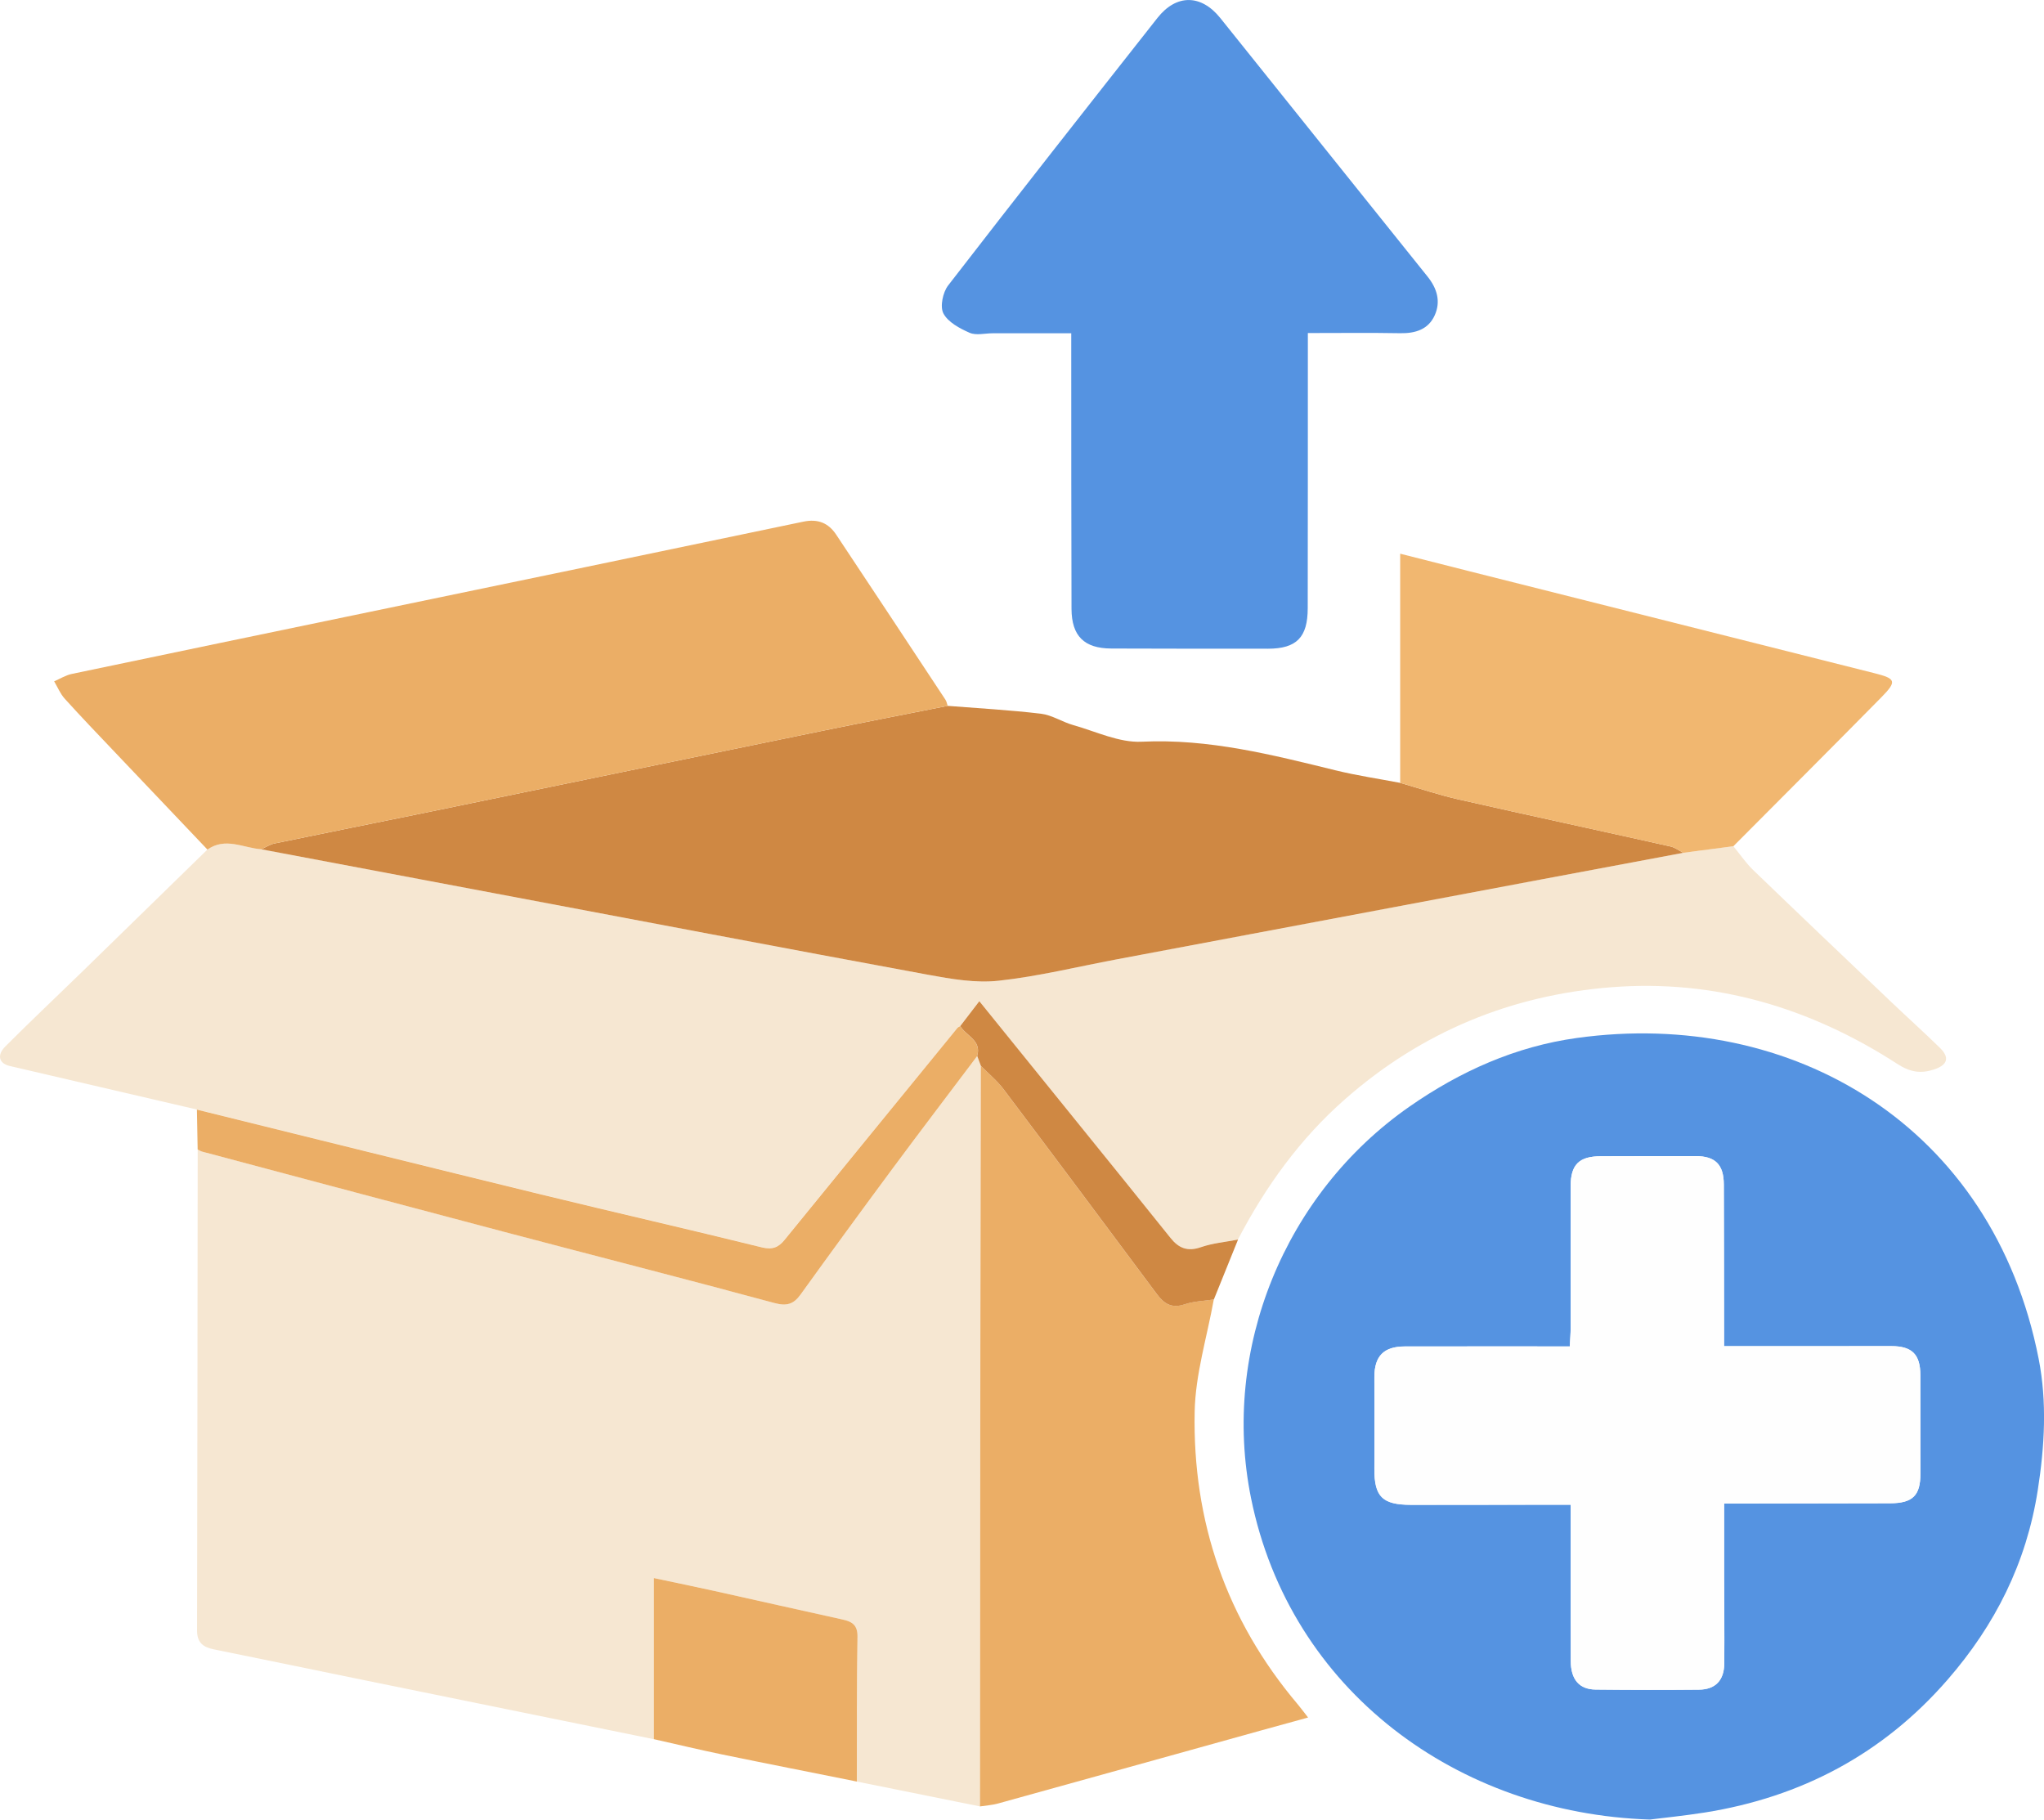
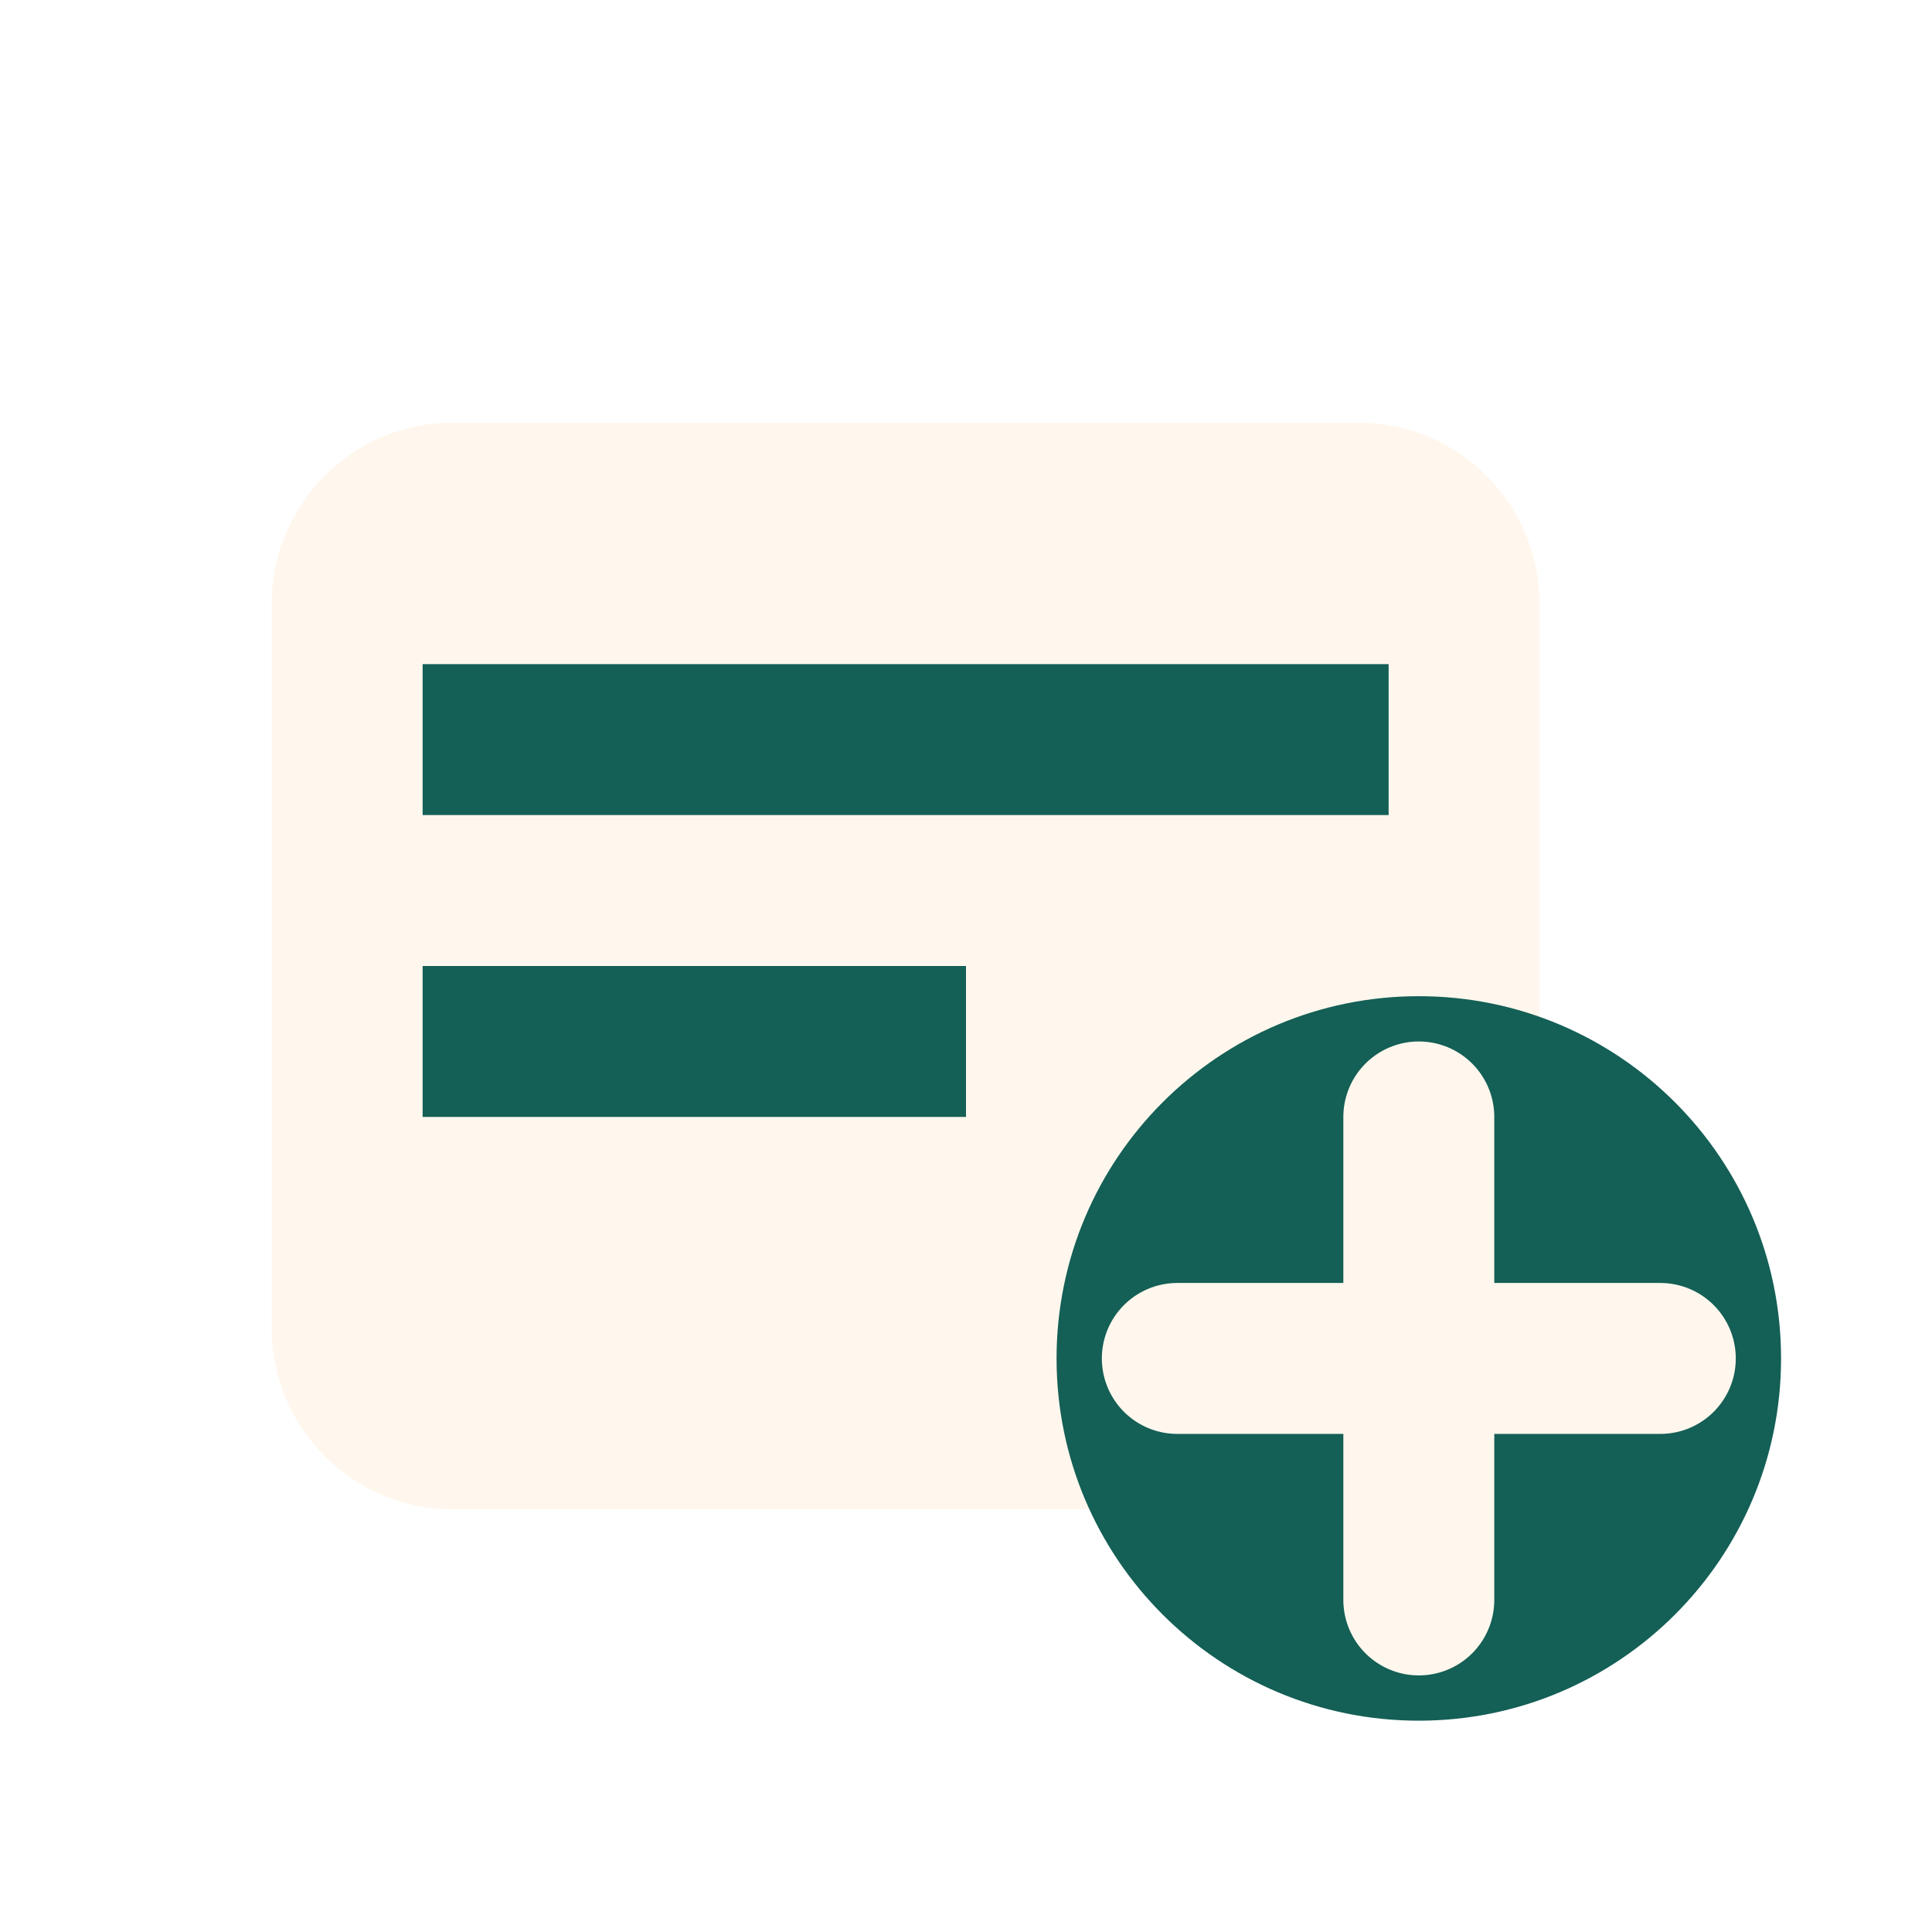
- <svg xmlns="http://www.w3.org/2000/svg" data-bbox="0.001 0.01 613.45 546.06" viewBox="0 0 613.44 546.07" data-type="color">
-   <g>
-     <path d="M59.11 332.99c-18.73-4.35-37.45-8.69-56.17-13.07-3.26-.76-3.96-3.25-1.33-5.88 7.52-7.52 15.26-14.82 22.88-22.24 12.6-12.27 25.18-24.56 37.76-36.84 5.35-3.8 10.75-.5 16.13-.09l70.47 13.29c43.23 8.15 86.44 16.39 129.69 24.37 6.95 1.28 14.24 2.54 21.15 1.79 11.84-1.28 23.51-4.17 35.25-6.38 42.4-7.98 84.8-15.96 127.19-23.94 14.35-2.7 28.69-5.38 43.04-8.07l15.04-1.98c1.97 2.39 3.72 5.01 5.94 7.15 13.79 13.29 27.66 26.49 41.53 39.69 4.82 4.59 9.78 9.05 14.54 13.7 2.97 2.91 2.27 5.11-1.72 6.45-4 1.34-7.19.87-11.07-1.64-26.02-16.83-54.61-25.43-85.67-23.03-30.18 2.33-57.09 13.41-80.03 33.56-13.57 11.91-23.89 26.25-32.2 42.16-3.74.73-7.62 1.06-11.19 2.3-4 1.39-6.63.28-9.09-2.8-9.03-11.29-18.13-22.51-27.22-33.76-9.89-12.24-19.8-24.48-30.15-37.28-2.16 2.81-3.94 5.14-5.72 7.46-.28.18-.63.3-.83.54-17.3 21.19-34.6 42.39-51.87 63.61-1.86 2.29-3.69 3.02-6.87 2.24-22.03-5.45-44.17-10.49-66.22-15.87-34.45-8.4-68.85-16.96-103.28-25.46Z" fill="#F6E7D2" data-color="1" />
-     <path d="M196.24 521.96c-28.61-5.83-57.22-11.65-85.82-17.49-15.44-3.15-30.87-6.37-46.32-9.49-3.19-.65-4.97-2.07-4.96-5.66.11-48.12.14-96.24.19-144.36.45.22.87.53 1.35.65 30.61 8.15 61.21 16.32 91.84 24.4 26.62 7.02 53.29 13.83 79.86 21.02 3.7 1 5.76.43 7.9-2.54a3511 3511 0 0 1 27.61-37.8c8.38-11.31 16.92-22.51 25.39-33.76.36.98.73 1.96 1.09 2.93-.05 28.47-.11 56.94-.14 85.41-.05 45.62-.07 91.24-.11 136.86-12.32-2.49-24.65-4.97-36.97-7.46.04-14.48-.05-28.97.2-43.44.06-3.56-1.63-4.56-4.51-5.2-12.93-2.84-25.85-5.78-38.78-8.64-5.71-1.26-11.43-2.44-17.82-3.79z" fill="#F6E7D2" data-color="1" />
-     <path d="M495.17 546.07c-57.51-1.84-107.99-38.51-119.72-96.5-9.04-44.69 10.12-91.36 47.51-117.43 15.28-10.66 31.93-18.09 50.29-20.63 64.59-8.97 124.88 26.33 138.6 96.35 2.52 12.87 1.79 26.15-.29 39.42-3.41 21.83-12.83 40.47-27.08 56.85-19.34 22.23-43.88 35.24-72.91 39.84-6.21.98-12.47 1.6-16.39 2.1Zm-23.79-94.48v5.92c0 13.66-.03 27.33.03 40.99.02 5.55 2.56 8.51 7.47 8.56q15.495.165 30.99.03c4.94-.05 7.56-2.78 7.61-7.88.08-9-.03-17.99-.05-26.99-.01-6.79 0-13.58 0-20.99h5.88c14.66-.02 29.32-.03 43.99-.08 6.73-.02 9.04-2.32 9.05-8.92.01-9.83 0-19.66-.02-29.49-.01-6.26-2.48-8.75-8.72-8.75-14.83-.01-29.66 0-44.49.02h-5.71v-5.56c-.02-14.33-.02-28.66-.07-42.99-.02-5.96-2.56-8.49-8.46-8.5-9.5-.01-18.99.04-28.49.05-6.47 0-9.02 2.52-9.02 9.01 0 14.16.02 28.32.01 42.49 0 1.75-.16 3.5-.27 5.57-16.89 0-33.21-.02-49.52.01-6.29.01-9.1 2.87-9.12 9.15-.02 9.16.06 18.33 0 27.49-.04 8.43 2.33 10.88 10.99 10.89 13.33.02 26.66-.01 39.99-.03h7.92Z" fill="#5593e1" data-color="2" />
-     <path d="M505.18 255.94c-14.35 2.69-28.7 5.37-43.04 8.07-42.4 7.98-84.8 15.96-127.19 23.94-11.74 2.21-23.41 5.09-35.25 6.38-6.91.75-14.2-.51-21.15-1.79-43.26-7.98-86.47-16.22-129.69-24.37l-70.47-13.29c1.34-.6 2.62-1.46 4.02-1.75 14.92-3.1 29.87-6.07 44.79-9.14 39.75-8.18 79.48-16.42 119.23-24.58 12.65-2.6 25.33-5.05 38-7.57 9.34.74 18.7 1.25 27.99 2.36 3.32.4 6.4 2.49 9.71 3.42 6.8 1.91 13.76 5.31 20.51 4.98 20.11-.96 39.1 3.91 58.24 8.6 6.37 1.56 12.89 2.52 19.35 3.75 5.81 1.67 11.56 3.62 17.44 4.95 21.2 4.81 42.46 9.38 63.67 14.13 1.36.3 2.57 1.26 3.85 1.91Z" fill="#cf8843" data-color="3" />
-     <path d="M392.51 99.95v6.07c0 25.5 0 50.99-.04 76.49 0 8.78-3.34 12.17-11.96 12.18-15.66 0-31.33 0-46.99-.06-8.12-.03-11.91-3.73-11.94-11.92-.09-25.66-.06-51.33-.08-76.99v-5.7h-23.58c-2.33 0-4.97.71-6.93-.15-2.98-1.31-6.48-3.18-7.86-5.81-1.07-2.05-.17-6.33 1.43-8.4 20.77-26.89 41.79-53.59 62.81-80.28 5.66-7.18 13.09-7.15 18.86.03 20.76 25.84 41.43 51.76 62.2 77.59 2.87 3.57 4.01 7.46 2.17 11.59-1.91 4.27-5.79 5.49-10.36 5.41-8.99-.16-17.97-.05-27.74-.05Z" fill="#5593e1" data-color="2" />
-     <path d="M284.42 211.84c-12.67 2.52-25.35 4.97-38 7.57-39.75 8.17-79.48 16.4-119.23 24.58-14.93 3.07-29.87 6.04-44.79 9.14-1.4.29-2.68 1.15-4.02 1.75-5.38-.41-10.77-3.71-16.12.09-9.27-9.75-18.55-19.5-27.81-29.26-5.04-5.31-10.12-10.59-15.03-16.03-1.34-1.48-2.13-3.46-3.17-5.21 1.76-.75 3.45-1.82 5.28-2.21 29.59-6.21 59.19-12.34 88.79-18.49 43.59-9.05 87.19-18.07 130.76-27.21 4.4-.92 7.55.39 9.88 3.9 10.97 16.49 21.88 33.01 32.79 49.54.35.53.45 1.23.67 1.85Z" fill="#ebae66" data-color="4" />
-     <path d="M294.11 542.14c.03-45.62.06-91.24.11-136.86.03-28.47.09-56.94.14-85.41 2.28 2.32 4.85 4.42 6.79 6.99 15.41 20.44 30.73 40.95 46.01 61.49 2.21 2.97 4.51 4.39 8.37 3.08 2.76-.93 5.82-1 8.75-1.45-2.01 11.23-5.52 22.42-5.74 33.68-.66 32.89 9.48 62.44 30.9 87.79.94 1.11 1.8 2.3 3.14 4-5.06 1.39-9.63 2.64-14.2 3.91-26.29 7.31-52.57 14.63-78.87 21.9-1.74.48-3.59.59-5.39.87Z" fill="#ebae66" data-color="4" />
-     <path d="M505.18 255.94c-1.28-.65-2.49-1.61-3.85-1.91-21.22-4.74-42.47-9.32-63.67-14.13-5.89-1.33-11.63-3.29-17.44-4.95v-68.78c7.27 1.84 14.08 3.58 20.89 5.3 40.47 10.19 80.94 20.39 121.42 30.56 6.5 1.64 6.85 2.42 2.05 7.29-14.72 14.94-29.56 29.77-44.36 44.64z" fill="#f1b770" data-color="5" />
-     <path d="M293.27 316.94c-8.47 11.25-17 22.44-25.39 33.76a3511 3511 0 0 0-27.61 37.8c-2.14 2.97-4.2 3.54-7.9 2.54-26.57-7.19-53.25-14-79.86-21.02-30.63-8.08-61.23-16.25-91.84-24.4-.47-.13-.9-.43-1.35-.65-.07-3.99-.14-7.98-.22-11.96 34.42 8.49 68.83 17.06 103.28 25.46 22.05 5.38 44.19 10.42 66.22 15.87 3.18.79 5.01.05 6.87-2.24 17.27-21.22 34.57-42.42 51.87-63.61.2-.24.55-.36.83-.54 1.74 2.98 6.49 4.25 5.08 9.01Z" fill="#ebae66" data-color="4" />
-     <path d="M196.24 521.96V473.6c6.38 1.36 12.11 2.53 17.82 3.79 12.93 2.86 25.84 5.8 38.78 8.64 2.88.63 4.58 1.64 4.51 5.2-.25 14.48-.16 28.96-.2 43.44-13.44-2.7-26.89-5.34-40.31-8.11-6.89-1.42-13.73-3.07-20.59-4.61Z" fill="#ebae66" data-color="4" />
-     <path d="M293.27 316.94c1.41-4.75-3.34-6.03-5.08-9.01 1.78-2.32 3.56-4.65 5.72-7.46 10.35 12.8 20.25 25.03 30.15 37.28 9.08 11.24 18.19 22.47 27.22 33.76 2.46 3.08 5.1 4.18 9.09 2.8 3.57-1.24 7.44-1.57 11.19-2.3-2.42 5.99-4.84 11.99-7.26 17.98-2.93.45-5.99.52-8.75 1.45-3.87 1.31-6.17-.12-8.37-3.08-15.28-20.54-30.6-41.05-46.01-61.49-1.94-2.57-4.51-4.67-6.79-6.99-.36-.98-.73-1.96-1.09-2.93Z" fill="#cf8843" data-color="3" />
-     <path d="M471.38 451.59h-7.92c-13.33.01-26.66.04-39.99.03-8.65-.01-11.03-2.46-10.99-10.89.05-9.16-.02-18.33 0-27.49.01-6.27 2.83-9.13 9.12-9.15 16.31-.03 32.62-.01 49.52-.01.1-2.06.26-3.81.27-5.57.01-14.16-.02-28.32-.01-42.49 0-6.5 2.55-9.01 9.02-9.01 9.5 0 18.99-.06 28.49-.05 5.9 0 8.43 2.54 8.46 8.5.06 14.33.05 28.66.07 42.99v5.56h5.71c14.83 0 29.66-.03 44.49-.02 6.24 0 8.71 2.5 8.72 8.75.02 9.83.03 19.66.02 29.49 0 6.6-2.32 8.89-9.05 8.92-14.66.05-29.32.06-43.99.08h-5.88c0 7.41-.01 14.2 0 20.99.02 9 .13 17.99.05 26.99-.04 5.1-2.66 7.84-7.61 7.88-10.33.1-20.66.08-30.99-.03-4.92-.05-7.45-3.01-7.47-8.56-.06-13.66-.02-27.33-.03-40.99v-5.92Z" fill="#fefefe" data-color="6" />
-   </g>
+ <svg xmlns="http://www.w3.org/2000/svg" viewBox="0 0 64 64" role="img" aria-hidden="true">
+   <rect x="9" y="14" width="42" height="36" rx="6" fill="#FFF7ED" />
+   <path d="M14 22h32v5H14zM14 32h18v5H14z" fill="#145F56" />
+   <circle cx="47" cy="45" r="12" fill="#145F56" />
+   <path d="M47 37v16M39 45h16" stroke="#FFF7ED" stroke-width="5" stroke-linecap="round" />
</svg>
